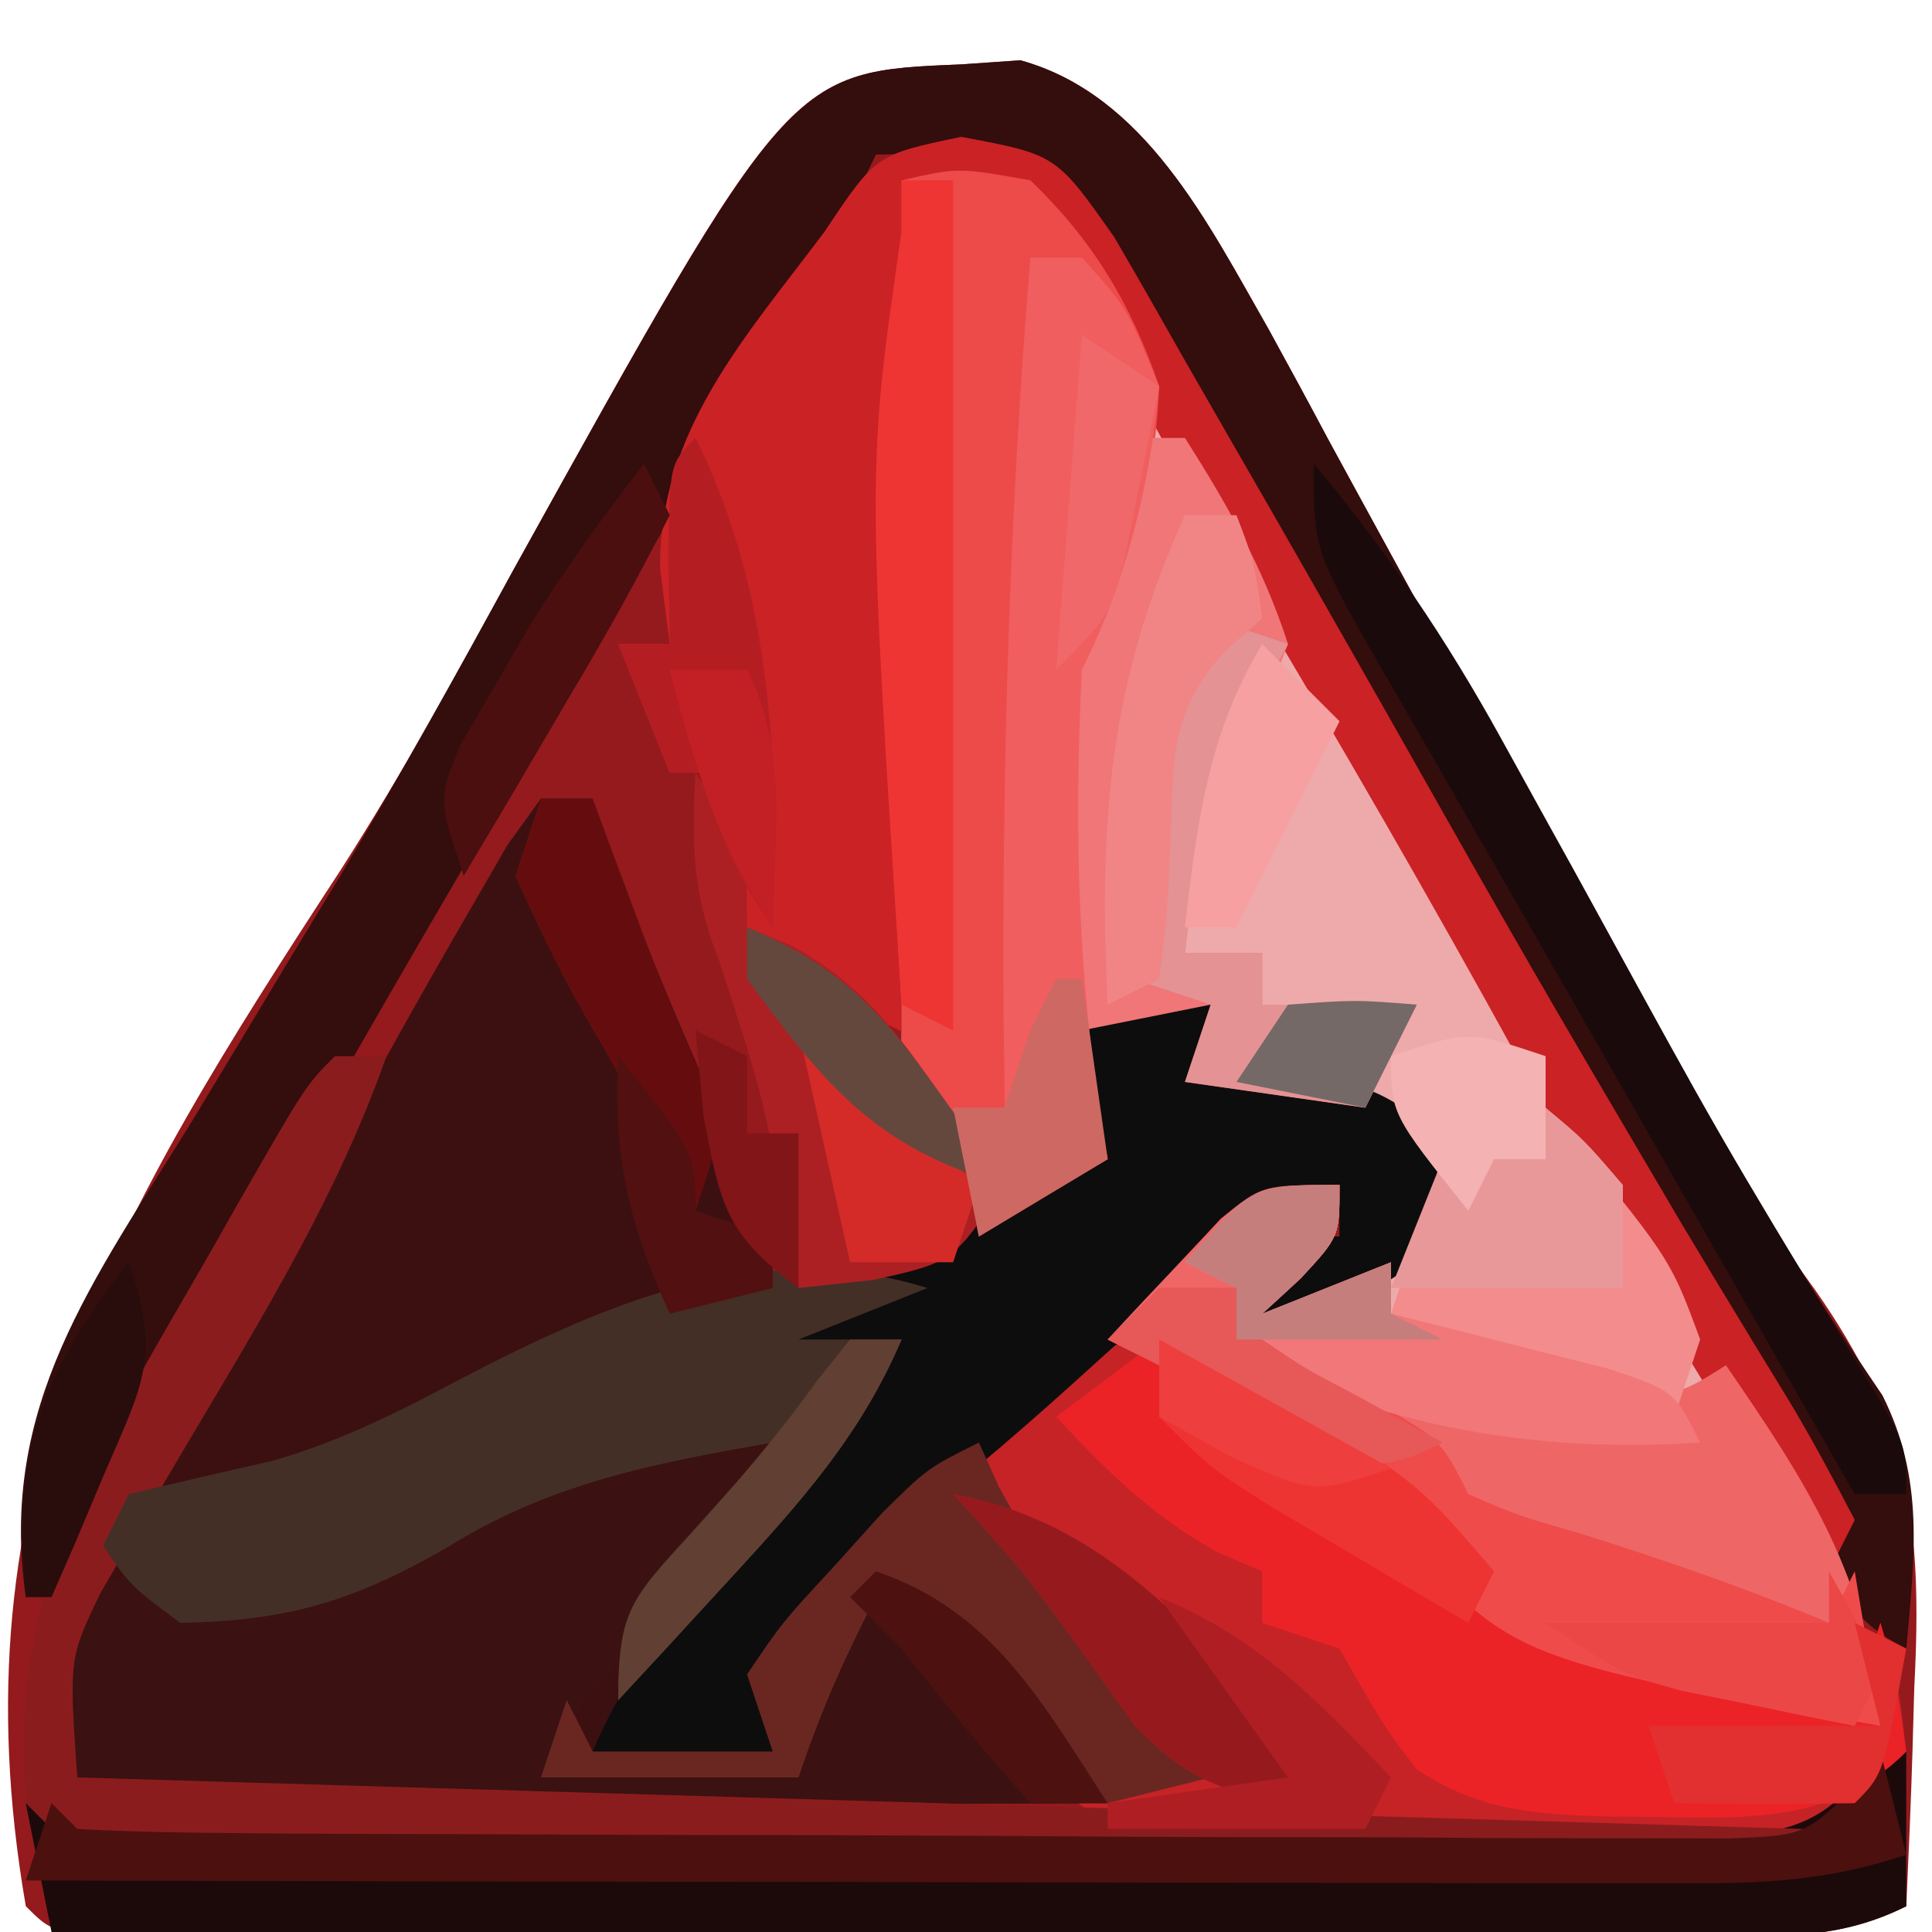
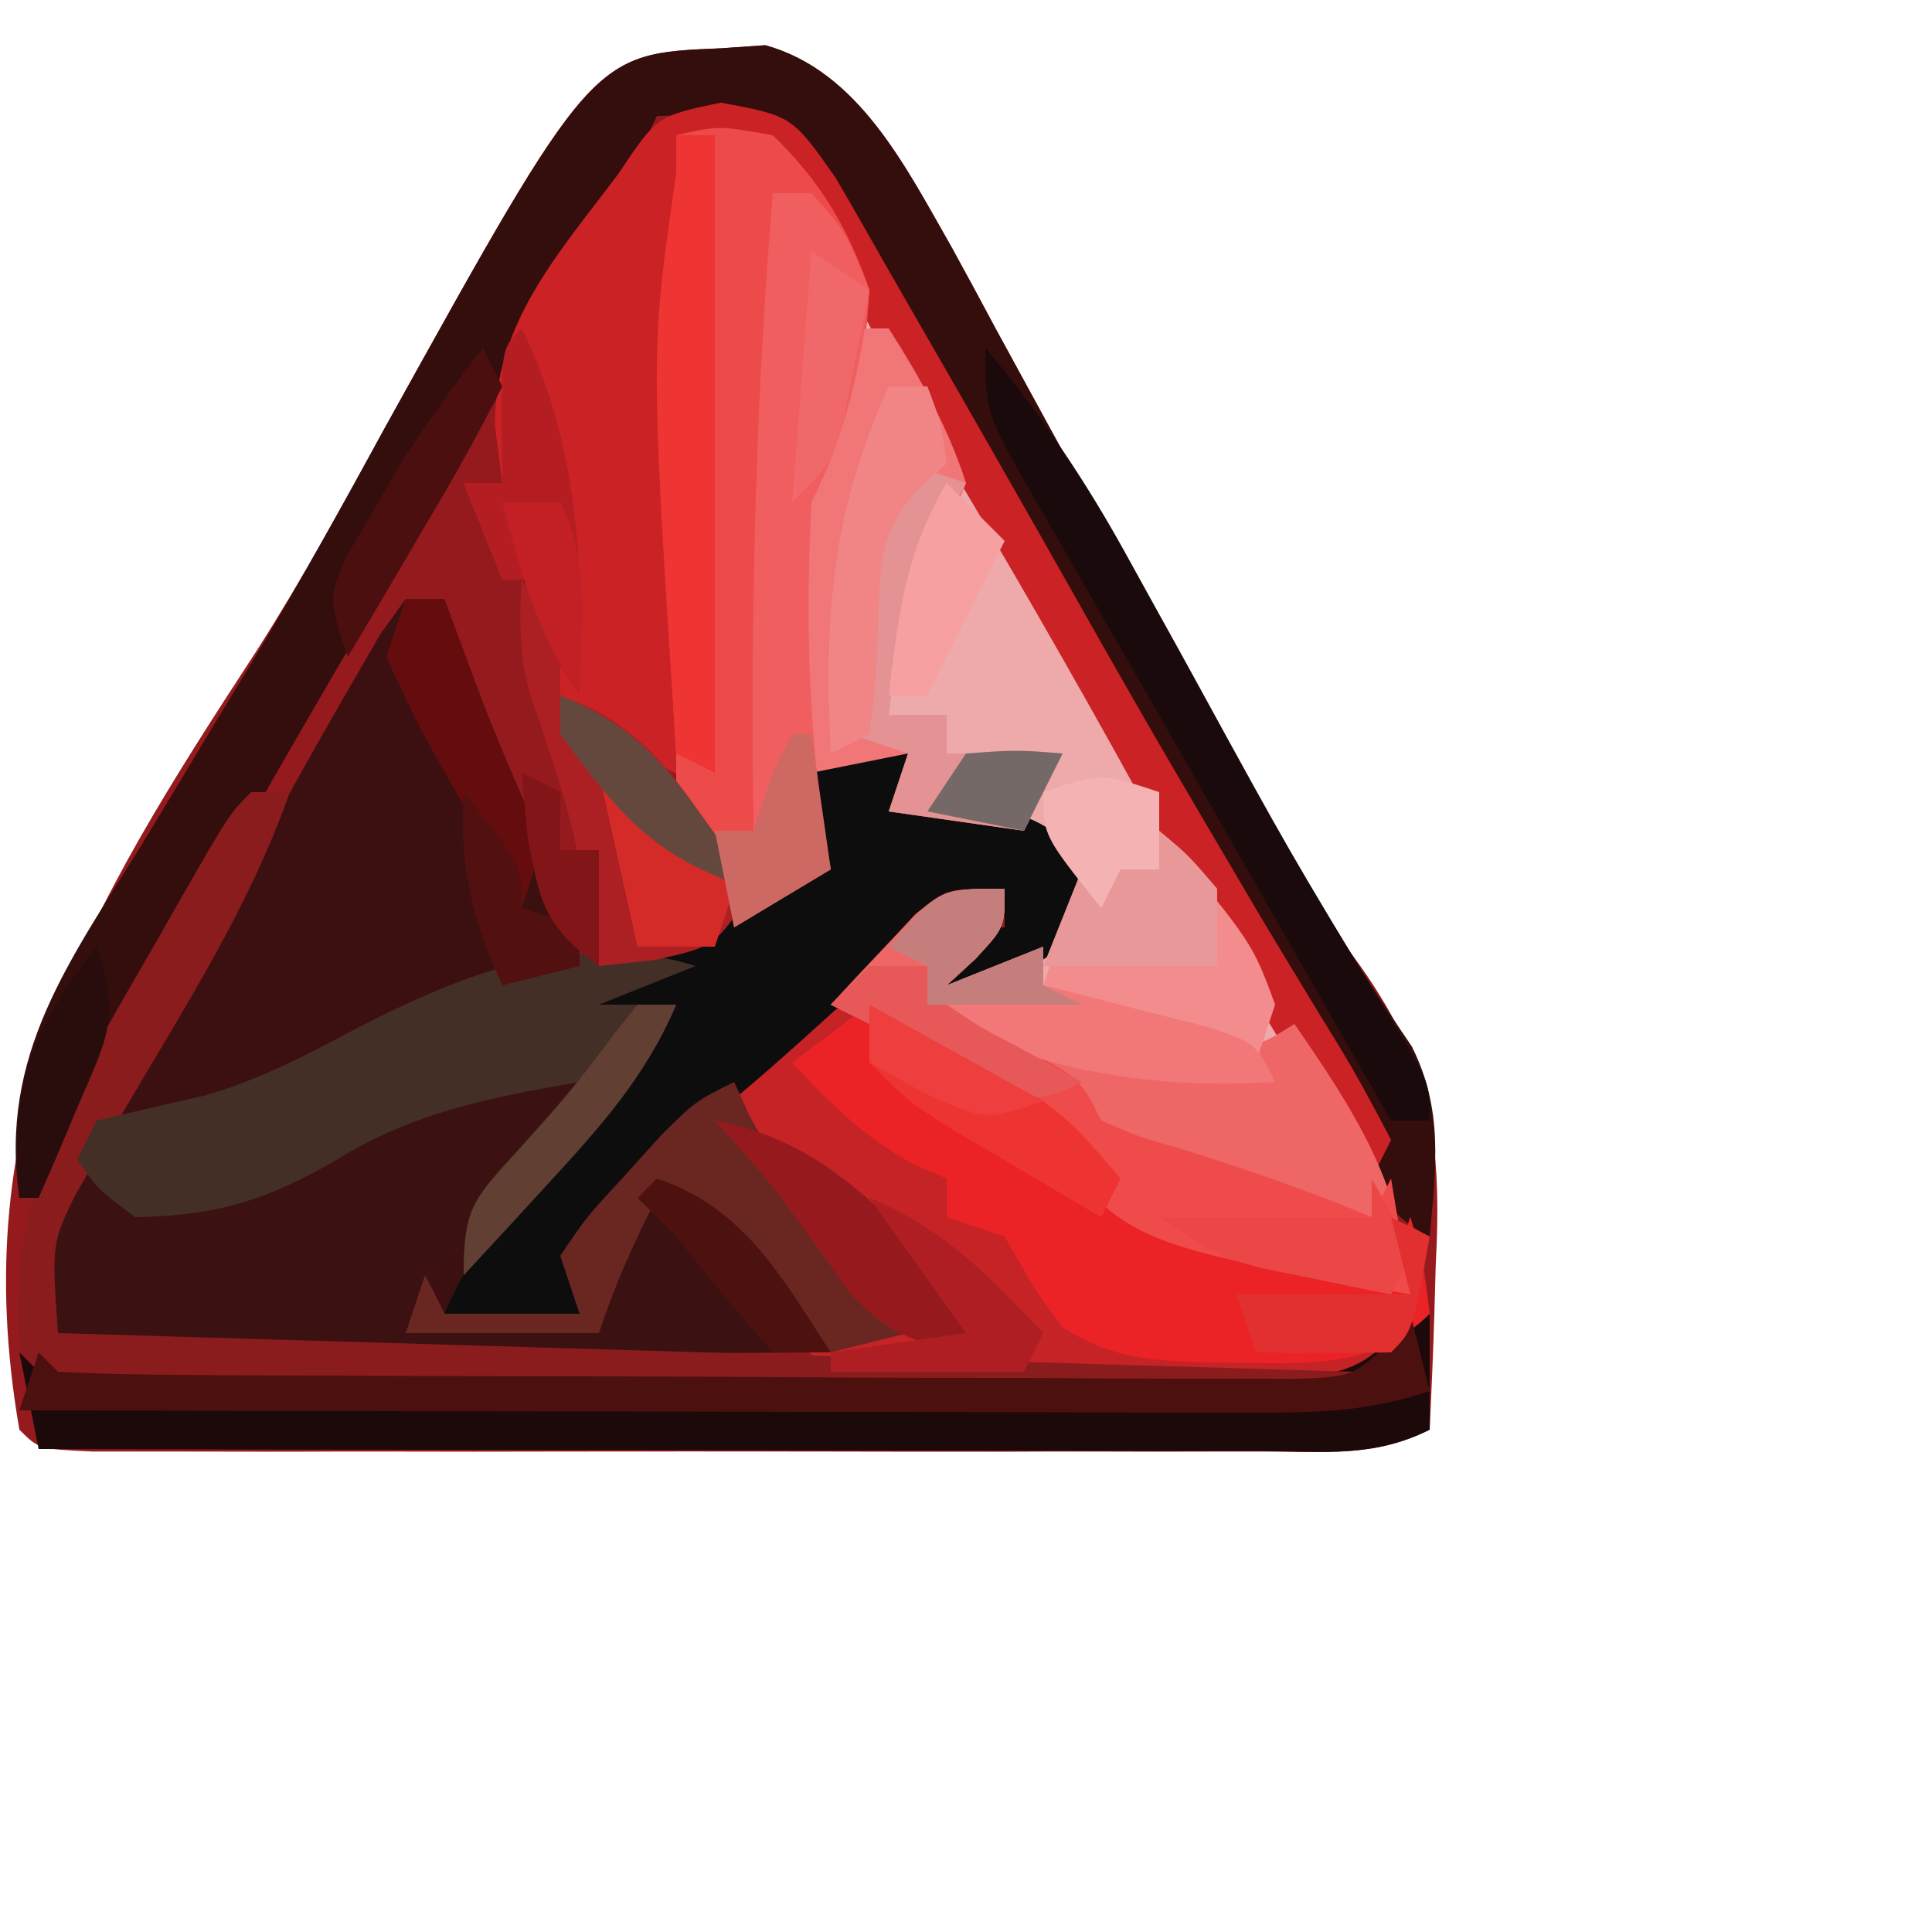
- <svg xmlns="http://www.w3.org/2000/svg" version="1.1" width="75" height="75">
+ <svg xmlns="http://www.w3.org/2000/svg" version="1.1" width="100" height="100">
  <path d="M0 0 C1.14 -0.08 1.14 -0.08 2.3 -0.16 C7.14 1.18 9.57 6.15 11.94 10.29 C12.72 11.71 13.49 13.13 14.25 14.56 C15.12 16.16 15.99 17.75 16.86 19.34 C17.32 20.17 17.77 21.01 18.24 21.87 C20.78 26.48 23.39 31.05 26 35.62 C26.49 36.49 26.98 37.35 27.49 38.24 C27.96 39.07 28.44 39.9 28.93 40.76 C29.38 41.56 29.84 42.37 30.31 43.2 C31.65 45.5 31.65 45.5 33.14 47.56 C36.81 52.78 37.33 56.69 37 63 C36.98 63.82 36.95 64.64 36.93 65.49 C36.87 67.5 36.78 69.5 36.69 71.5 C33.79 72.95 31.28 72.63 28.05 72.63 C27.03 72.63 27.03 72.63 25.99 72.63 C23.73 72.64 21.47 72.64 19.21 72.63 C17.65 72.63 16.09 72.63 14.52 72.64 C11.24 72.64 7.96 72.64 4.68 72.63 C0.47 72.62 -3.74 72.63 -7.95 72.63 C-11.18 72.64 -14.41 72.64 -17.64 72.63 C-19.2 72.63 -20.75 72.63 -22.3 72.64 C-24.47 72.64 -26.64 72.63 -28.8 72.63 C-30.04 72.63 -31.28 72.63 -32.55 72.63 C-35.31 72.5 -35.31 72.5 -36.31 71.5 C-39.15 55.1 -32.87 44.72 -24.08 31.26 C-21.66 27.48 -19.51 23.57 -17.38 19.62 C-6.66 0.27 -6.66 0.27 0 0 Z " fill="#941A1D" transform="translate(37.3125,2.5)" />
  <path d="M0 0 C0.66 0 1.32 0 2 0 C2.41 1.13 2.82 2.27 3.25 3.44 C4.73 7.42 6.44 11.27 8.23 15.12 C9 17 9 17 9 19 C10.42 18.55 11.83 18.09 13.25 17.62 C14.04 17.37 14.83 17.11 15.64 16.85 C17.87 16.05 19.91 15.1 22 14 C21.51 11.52 21.51 11.52 21 9 C21.99 8.34 22.98 7.68 24 7 C24.99 7.33 25.98 7.66 27 8 C26.34 8.99 25.68 9.98 25 11 C26.09 10.96 27.19 10.92 28.31 10.88 C32 11 32 11 35 13 C34.69 15.38 34.69 15.38 34 18 C31 20 31 20 28 20 C28.49 18.52 28.49 18.52 29 17 C29.66 17 30.32 17 31 17 C31 16.34 31 15.68 31 15 C27.45 17 24.5 19.19 21.5 21.94 C19.09 24.13 16.72 26.21 14.12 28.19 C11.73 30.23 10.41 32.19 9 35 C9 35.66 9 36.32 9 37 C6.67 37.04 4.33 37.04 2 37 C1.51 36.5 1.51 36.5 1 36 C0.67 36.66 0.34 37.32 0 38 C4.95 37.5 4.95 37.5 10 37 C10.33 35.68 10.66 34.36 11 33 C11.66 32.01 12.32 31.02 13 30 C16.3 31.1 17.73 32.81 19.64 35.59 C20.09 36.23 20.53 36.86 20.99 37.52 C21.32 38.01 21.66 38.5 22 39 C16.32 39.02 10.64 39.04 4.97 39.05 C3.03 39.06 1.1 39.07 -0.83 39.08 C-3.61 39.09 -6.38 39.09 -9.15 39.1 C-10.46 39.11 -10.46 39.11 -11.79 39.11 C-13.86 39.11 -15.93 39.06 -18 39 C-18.33 38.67 -18.66 38.34 -19 38 C-18.88 32.17 -16.76 28.53 -13.68 23.67 C-12 21 -10.49 18.28 -9 15.5 C-6.96 11.74 -4.9 8.01 -2.75 4.31 C-2.03 3.07 -2.03 3.07 -1.3 1.8 C-0.87 1.21 -0.44 0.61 0 0 Z " fill="#3C1010" transform="translate(21,31)" />
  <path d="M0 0 C2.19 -0.5 2.19 -0.5 5 0 C7.09 2.4 8.46 5.2 9.94 8 C10.9 9.74 11.86 11.48 12.82 13.21 C13.33 14.15 13.84 15.08 14.36 16.04 C17.25 21.27 20.29 26.41 23.31 31.56 C23.89 32.55 24.46 33.53 25.05 34.55 C28.24 40.01 31.46 45.44 34.79 50.81 C36.45 53.82 37.27 56.65 38 60 C23.52 57.36 23.52 57.36 19 52 C19 51.34 19 50.68 19 50 C17.89 49.57 17.89 49.57 16.75 49.12 C14.43 48.18 12.22 47.15 10 46 C9.34 45.67 8.68 45.34 8 45 C8.93 43.99 9.87 42.99 10.81 42 C11.33 41.44 11.86 40.89 12.39 40.31 C14 39 14 39 17 39 C17 41 17 41 15.5 42.62 C15 43.08 14.51 43.53 14 44 C15.98 43.01 17.96 42.02 20 41 C20 39.68 20 38.36 20 37 C17.03 36.34 14.06 35.68 11 35 C11.33 34.01 11.66 33.02 12 32 C9.52 32.49 9.52 32.49 7 33 C7.33 34.65 7.66 36.3 8 38 C6.35 38.99 4.7 39.98 3 41 C2.88 40.4 2.75 39.8 2.62 39.19 C2.05 36.74 2.05 36.74 0 34 C0 33.34 0 32.68 0 32 C-0.08 30.59 -0.17 29.19 -0.25 27.78 C-0.77 19.06 -1.26 10.68 0 2 C0 1.34 0 0.68 0 0 Z " fill="#EEAAAA" transform="translate(35,7)" />
  <path d="M0 0 C1.14 -0.08 1.14 -0.08 2.3 -0.16 C7.14 1.18 9.57 6.15 11.94 10.29 C12.72 11.71 13.49 13.13 14.25 14.56 C15.12 16.16 15.99 17.75 16.86 19.34 C17.32 20.17 17.77 21.01 18.24 21.87 C20.78 26.48 23.39 31.05 26 35.62 C26.49 36.49 26.98 37.35 27.49 38.24 C30.11 42.82 32.79 47.3 35.76 51.66 C37.41 54.94 37.01 57.91 36.69 61.5 C34 60.16 33.78 58.44 32.69 55.76 C30.52 50.87 27.75 46.28 25.12 41.62 C24.5 40.52 23.88 39.42 23.24 38.28 C18.5 29.88 13.69 21.53 8.71 13.26 C8 12.03 7.32 10.79 6.66 9.52 C5.75 7.8 4.73 6.14 3.69 4.5 C0.06 3.44 0.06 3.44 -3.31 3.5 C-3.57 4.04 -3.83 4.58 -4.1 5.14 C-5.52 7.91 -7.09 10.56 -8.69 13.23 C-9.36 14.36 -10.03 15.48 -10.72 16.64 C-11.07 17.23 -11.43 17.82 -11.79 18.43 C-17.48 27.97 -23.12 37.54 -28.52 47.27 C-29.41 48.87 -29.41 48.87 -30.31 50.5 C-30.66 51.13 -31 51.75 -31.36 52.4 C-32.84 55.05 -34.16 57.34 -36.31 59.5 C-37.39 52.07 -33.68 47.22 -29.88 41.06 C-28.58 38.92 -27.29 36.77 -26 34.62 C-25.37 33.58 -24.73 32.53 -24.08 31.46 C-21.75 27.56 -19.56 23.6 -17.38 19.62 C-6.64 0.27 -6.64 0.27 0 0 Z " fill="#340D0D" transform="translate(37.3125,2.5)" />
  <path d="M0 0 C2.56 2.19 2.56 2.19 4 4 C4 4.66 4 5.32 4 6 C10.93 7.48 10.93 7.48 18 9 C18.33 8.01 18.66 7.02 19 6 C19.69 8.31 19.69 8.31 20 11 C18.91 12.63 18.91 12.63 17 14 C12.45 14.79 7.86 14.69 3.25 14.75 C1.36 14.84 1.36 14.84 -0.58 14.94 C-9.78 15.05 -9.78 15.05 -13.38 11.94 C-15.27 9.45 -15.27 9.45 -16.77 6.94 C-17.18 6.3 -17.58 5.66 -18 5 C-18.66 5 -19.32 5 -20 5 C-21.21 7.33 -22.17 9.5 -23 12 C-26.3 12 -29.6 12 -33 12 C-32.67 11.01 -32.34 10.02 -32 9 C-31.67 9.66 -31.34 10.32 -31 11 C-28.69 11 -26.38 11 -24 11 C-24.33 10.01 -24.66 9.02 -25 8 C-21.74 3.06 -16.71 -2.54 -11.14 -4.73 C-6.92 -5.26 -3.4 -2.25 0 0 Z " fill="#C62327" transform="translate(54,57)" />
  <path d="M0 0 C3.69 0.69 3.69 0.69 5.94 3.89 C6.87 5.48 7.78 7.08 8.69 8.69 C9.26 9.68 9.83 10.67 10.42 11.7 C12.42 15.16 14.4 18.64 16.38 22.12 C22.1 32.23 22.1 32.23 27.99 42.23 C28.47 43.02 28.94 43.81 29.43 44.62 C30.29 46.05 31.16 47.47 32.03 48.89 C32.98 50.45 33.84 52.07 34.69 53.69 C34.19 54.68 34.19 54.68 33.69 55.69 C29.14 49.37 25.39 42.66 21.65 35.85 C18.25 29.66 14.72 23.55 11.1 17.49 C8.5 13.13 6.08 8.74 3.92 4.16 C2.14 2.03 0.36 2.01 -2.31 1.69 C-1.98 2.35 -1.65 3.01 -1.31 3.69 C-1.43 5.36 -1.61 7.02 -1.81 8.69 C-2.34 14.29 -2.26 19.71 -1.94 25.31 C-1.89 26.11 -1.85 26.9 -1.81 27.72 C-1.62 31.84 -1.62 31.84 -0.31 35.69 C-3.28 34.31 -5.95 32.97 -8.31 30.69 C-9.06 27.5 -9.06 27.5 -9.31 24.69 C-9.97 24.69 -10.63 24.69 -11.31 24.69 C-11.97 23.04 -12.63 21.39 -13.31 19.69 C-12.65 19.69 -11.99 19.69 -11.31 19.69 C-11.44 18.72 -11.56 17.75 -11.69 16.75 C-11.73 11.42 -8.38 7.78 -5.31 3.69 C-3.31 0.69 -3.31 0.69 0 0 Z " fill="#CB2225" transform="translate(37.3125,5.3125)" />
  <path d="M0 0 C-0.64 0.77 -1.28 1.54 -1.93 2.34 C-2.76 3.34 -3.59 4.34 -4.44 5.38 C-5.26 6.37 -6.08 7.37 -6.93 8.4 C-8.98 10.8 -8.98 10.8 -10 13 C-6.7 12.67 -3.4 12.34 0 12 C0.33 10.68 0.66 9.36 1 8 C1.66 7.01 2.32 6.02 3 5 C6.3 6.1 7.73 7.81 9.64 10.59 C10.09 11.23 10.53 11.86 10.99 12.52 C11.32 13.01 11.66 13.5 12 14 C6.32 14.02 0.64 14.04 -5.03 14.05 C-6.97 14.06 -8.9 14.07 -10.83 14.08 C-13.61 14.09 -16.38 14.09 -19.15 14.1 C-20.46 14.11 -20.46 14.11 -21.79 14.11 C-23.86 14.11 -25.93 14.06 -28 14 C-28.33 13.67 -28.66 13.34 -29 13 C-28.69 9.5 -28.69 9.5 -28 6 C-26 5 -26 5 -23.81 5.62 C-19.95 6.14 -17.4 4.63 -14 3 C-12.28 2.23 -10.55 1.48 -8.81 0.75 C-7.58 0.22 -7.58 0.22 -6.33 -0.33 C-3.76 -1.07 -2.49 -0.89 0 0 Z " fill="#3B1111" transform="translate(31,56)" />
  <path d="M0 0 C2.19 -0.5 2.19 -0.5 5 0 C7.44 2.35 8.91 4.8 10 8 C9.84 11.98 8.77 15.46 7 19 C6.67 25.4 6.85 31.7 8 38 C6.35 38.99 4.7 39.98 3 41 C2.88 40.4 2.75 39.8 2.62 39.19 C2.05 36.74 2.05 36.74 0 34 C0 33.34 0 32.68 0 32 C-0.08 30.59 -0.17 29.19 -0.25 27.78 C-0.77 19.06 -1.26 10.68 0 2 C0 1.34 0 0.68 0 0 Z " fill="#ED4A4A" transform="translate(35,7)" />
  <path d="M0 0 C0.99 0.33 1.98 0.66 3 1 C2.01 2.48 2.01 2.48 1 4 C2.09 3.96 3.19 3.92 4.31 3.88 C8 4 8 4 11 6 C10.69 8.38 10.69 8.38 10 11 C7 13 7 13 4 13 C4.33 12.01 4.66 11.02 5 10 C5.66 10 6.32 10 7 10 C7 9.34 7 8.68 7 8 C3.45 10 0.5 12.19 -2.5 14.94 C-4.91 17.13 -7.28 19.21 -9.88 21.19 C-12.27 23.23 -13.59 25.19 -15 28 C-15 28.66 -15 29.32 -15 30 C-17.31 30 -19.62 30 -22 30 C-20.43 26.32 -18.15 23.79 -15.44 20.88 C-12.36 17.68 -12.36 17.68 -10 14 C-10.99 14.5 -10.99 14.5 -12 15 C-14 15.04 -16 15.04 -18 15 C-12.67 12.33 -7.33 9.67 -2 7 C-2.33 5.35 -2.66 3.7 -3 2 C-2.01 1.34 -1.02 0.68 0 0 Z " fill="#0E0D0D" transform="translate(45,38)" />
  <path d="M0 0 C0.33 0 0.66 0 1 0 C1 1.98 1 3.96 1 6 C-1.9 7.45 -4.41 7.12 -7.65 7.11 C-8.68 7.11 -8.68 7.11 -9.72 7.11 C-11.98 7.11 -14.25 7.11 -16.51 7.1 C-18.07 7.1 -19.64 7.09 -21.21 7.09 C-25.33 7.09 -29.46 7.08 -33.59 7.07 C-37.8 7.06 -42.01 7.05 -46.21 7.05 C-54.48 7.04 -62.74 7.02 -71 7 C-71.33 5.35 -71.66 3.7 -72 2 C-71.01 2.5 -71.01 2.5 -70 3 C-67.89 3.11 -65.78 3.15 -63.67 3.16 C-62.7 3.17 -62.7 3.17 -61.7 3.18 C-59.55 3.19 -57.4 3.2 -55.25 3.2 C-53.76 3.21 -52.27 3.21 -50.78 3.22 C-47.65 3.23 -44.52 3.24 -41.39 3.24 C-37.38 3.25 -33.36 3.27 -29.35 3.3 C-26.27 3.32 -23.19 3.32 -20.1 3.32 C-18.62 3.33 -17.14 3.33 -15.66 3.35 C-13.6 3.36 -11.53 3.36 -9.46 3.36 C-7.69 3.36 -7.69 3.36 -5.89 3.37 C-2.72 2.96 -1.92 2.45 0 0 Z " fill="#1C0A0B" transform="translate(73,68)" />
  <path d="M0 0 C0 2 0 2 -1.5 3.62 C-1.99 4.08 -2.49 4.53 -3 5 C-1.35 4.34 0.3 3.68 2 3 C2 3.66 2 4.32 2 5 C3.79 5.53 5.58 6.05 7.38 6.56 C8.87 7 8.87 7 10.4 7.44 C12.97 8.28 12.97 8.28 15 7 C18.16 11.59 20.57 15.29 21 21 C6.52 18.36 6.52 18.36 2 13 C2 12.34 2 11.68 2 11 C0.89 10.57 0.89 10.57 -0.25 10.12 C-2.57 9.18 -4.78 8.15 -7 7 C-7.66 6.67 -8.32 6.34 -9 6 C-8.07 4.99 -7.13 3.99 -6.19 3 C-5.67 2.44 -5.14 1.89 -4.61 1.31 C-3 0 -3 0 0 0 Z " fill="#EF6667" transform="translate(52,46)" />
  <path d="M0 0 C9.99 5.21 9.99 5.21 13 9 C13 9.66 13 10.32 13 11 C17.62 11.99 22.24 12.98 27 14 C27.33 13.01 27.66 12.02 28 11 C28.62 13.38 28.62 13.38 29 16 C25.83 19.17 21.86 18.48 17.61 18.52 C14.67 18.44 12.5 18.33 10 16.69 C8.75 15.06 8.75 15.06 7 12 C6.01 11.67 5.02 11.34 4 11 C4 10.34 4 9.68 4 9 C3.42 8.75 2.84 8.51 2.25 8.25 C-0.3 6.83 -2.02 5.12 -4 3 C-2.68 2.01 -1.36 1.02 0 0 Z " fill="#EB2327" transform="translate(45,52)" />
  <path d="M0 0 C0.66 0 1.32 0 2 0 C-0.05 5.86 -3.41 11.08 -6.54 16.41 C-7.21 17.57 -7.21 17.57 -7.88 18.75 C-8.49 19.79 -8.49 19.79 -9.11 20.86 C-10.32 23.38 -10.32 23.38 -10 28 C12.11 28.66 34.22 29.32 57 30 C57 30.33 57 30.66 57 31 C48.3 31.05 39.6 31.08 30.9 31.1 C26.86 31.11 22.82 31.13 18.78 31.15 C14.88 31.17 10.98 31.18 7.09 31.19 C5.6 31.19 4.11 31.2 2.62 31.21 C0.54 31.23 -1.54 31.23 -3.62 31.23 C-4.81 31.23 -5.99 31.24 -7.22 31.24 C-10 31 -10 31 -12 29 C-12.71 20.44 -9.02 14.91 -4.88 7.69 C-4.52 7.06 -4.16 6.42 -3.79 5.77 C-1.13 1.13 -1.13 1.13 0 0 Z " fill="#8B1C1D" transform="translate(13,41)" />
  <path d="M0 0 C-1.65 0.66 -3.3 1.32 -5 2 C-3.68 2 -2.36 2 -1 2 C-2.58 5.71 -4.91 8.3 -7.62 11.25 C-8.44 12.14 -9.26 13.03 -10.1 13.95 C-10.73 14.63 -11.35 15.3 -12 16 C-12 12.41 -11.34 11.89 -9 9.31 C-8.44 8.69 -7.89 8.07 -7.31 7.43 C-6.66 6.72 -6.66 6.72 -6 6 C-10.56 6.79 -14.66 7.58 -18.62 10.06 C-22.28 12.16 -24.8 12.92 -29 13 C-30.94 11.56 -30.94 11.56 -32 10 C-31.67 9.34 -31.34 8.68 -31 8 C-29.13 7.56 -27.25 7.12 -25.38 6.7 C-22.72 5.92 -20.5 4.8 -18.06 3.5 C-12.29 0.5 -6.45 -2 0 0 Z " fill="#442F27" transform="translate(36,50)" />
  <path d="M0 0 C0.66 0 1.32 0 2 0 C3.64 2.58 5.06 5.08 6 8 C4.81 11.12 4.81 11.12 3 14 C2.29 17.24 2.29 17.24 2 20 C2.99 20 3.98 20 5 20 C5 20.66 5 21.32 5 22 C6.98 22 8.96 22 11 22 C10.34 23.32 9.68 24.64 9 26 C6.69 25.67 4.38 25.34 2 25 C2.33 24.01 2.66 23.02 3 22 C1.35 22.33 -0.3 22.66 -2 23 C-4.39 18.22 -3.55 11.27 -2.33 6.21 C-1.62 4.1 -0.87 2.04 0 0 Z " fill="#F07678" transform="translate(44,17)" />
  <path d="M0 0 C0.66 0 1.32 0 2 0 C3.75 1.94 3.75 1.94 5 5 C4.63 8.85 3.73 12.53 2 16 C1.67 22.4 1.85 28.7 3 35 C1.35 35.99 -0.3 36.98 -2 38 C-2.33 36.35 -2.66 34.7 -3 33 C-2.34 33 -1.68 33 -1 33 C-1.01 31.87 -1.02 30.75 -1.04 29.59 C-1.1 19.67 -0.82 9.89 0 0 Z " fill="#F05E5F" transform="translate(40,10)" />
  <path d="M0 0 C0.99 0 1.98 0 3 0 C3.33 0.66 3.66 1.32 4 2 C5.62 3.05 5.62 3.05 7.5 4 C10.89 5.78 10.89 5.78 12 8 C13.94 8.84 13.94 8.84 16.25 9.5 C19.57 10.54 22.79 11.65 26 13 C26.33 12.34 26.66 11.68 27 11 C27.33 12.98 27.66 14.96 28 17 C13.52 14.36 13.52 14.36 9 9 C9 8.34 9 7.68 9 7 C8.26 6.71 7.52 6.42 6.75 6.12 C4.43 5.18 2.22 4.15 0 3 C-0.66 2.67 -1.32 2.34 -2 2 C-1.34 1.34 -0.68 0.68 0 0 Z " fill="#EF4B4B" transform="translate(45,50)" />
  <path d="M0 0 C2 3 2 3 2 6 C2.59 6.24 3.19 6.49 3.8 6.74 C6.37 8.21 7.55 9.72 9.25 12.12 C9.77 12.85 10.29 13.57 10.83 14.32 C11.41 15.15 11.41 15.15 12 16 C10 19 10 19 6.88 19.69 C5.93 19.79 4.98 19.89 4 20 C3.88 19.34 3.76 18.67 3.63 17.99 C2.61 12.49 2.61 12.49 0.88 7.19 C-0.13 4.66 -0.15 2.69 0 0 Z " fill="#AC2023" transform="translate(27,30)" />
  <path d="M0 0 C0.5 1.98 0.5 1.98 1 4 C-2.46 5.15 -5.12 5.12 -8.77 5.11 C-9.45 5.11 -10.13 5.11 -10.84 5.11 C-13.09 5.11 -15.35 5.11 -17.61 5.1 C-19.17 5.1 -20.74 5.09 -22.3 5.09 C-26.42 5.09 -30.54 5.08 -34.66 5.07 C-38.86 5.06 -43.06 5.05 -47.26 5.05 C-55.51 5.04 -63.75 5.02 -72 5 C-71.67 4.01 -71.34 3.02 -71 2 C-70.67 2.33 -70.34 2.66 -70 3 C-67.93 3.11 -65.86 3.15 -63.78 3.16 C-62.81 3.17 -62.81 3.17 -61.82 3.18 C-59.66 3.19 -57.51 3.2 -55.35 3.2 C-53.86 3.21 -52.36 3.21 -50.87 3.22 C-47.74 3.23 -44.6 3.24 -41.46 3.24 C-37.44 3.25 -33.42 3.27 -29.4 3.3 C-26.32 3.32 -23.23 3.32 -20.14 3.32 C-18.66 3.33 -17.18 3.33 -15.69 3.35 C-13.62 3.36 -11.55 3.36 -9.48 3.36 C-8.29 3.36 -7.11 3.36 -5.9 3.37 C-2.98 3.25 -2.98 3.25 -1.1 1.48 C-0.73 0.99 -0.37 0.5 0 0 Z " fill="#4C100F" transform="translate(73,68)" />
  <path d="M0 0 C0.26 0.56 0.51 1.12 0.77 1.7 C2.16 4.29 3.8 6.45 5.62 8.75 C6.57 9.95 6.57 9.95 7.54 11.17 C8.02 11.78 8.5 12.38 9 13 C7.68 13.33 6.36 13.66 5 14 C4.28 13.13 4.28 13.13 3.54 12.25 C2.59 11.14 2.59 11.14 1.62 10 C1 9.26 0.37 8.52 -0.27 7.75 C-0.84 7.17 -1.41 6.59 -2 6 C-2.66 6 -3.32 6 -4 6 C-5.21 8.33 -6.17 10.5 -7 13 C-10.3 13 -13.6 13 -17 13 C-16.67 12.01 -16.34 11.02 -16 10 C-15.67 10.66 -15.34 11.32 -15 12 C-12.69 12 -10.38 12 -8 12 C-8.33 11.01 -8.66 10.02 -9 9 C-7.64 6.99 -7.64 6.99 -5.69 4.88 C-5.05 4.17 -4.42 3.47 -3.76 2.74 C-2 1 -2 1 0 0 Z " fill="#6A2722" transform="translate(38,56)" />
  <path d="M0 0 C2.84 3.4 5.14 6.8 7.28 10.68 C7.87 11.75 8.47 12.83 9.08 13.94 C9.7 15.05 10.31 16.16 10.94 17.31 C15.75 26.1 15.75 26.1 20.94 34.67 C23 38 23 38 23 40 C22.34 40 21.68 40 21 40 C17.53 33.94 14.06 27.87 10.6 21.81 C9.14 19.25 7.67 16.7 6.2 14.15 C5.38 12.72 4.57 11.3 3.75 9.88 C3.37 9.22 2.99 8.56 2.59 7.89 C0 3.34 0 3.34 0 0 Z " fill="#1A0A0B" transform="translate(51,18)" />
  <path d="M0 0 C4.82 5.79 4.82 5.79 6 9 C5.67 9.99 5.34 10.98 5 12 C3.54 11.52 2.08 11.04 0.62 10.56 C-0.19 10.3 -1 10.03 -1.84 9.75 C-4 9 -4 9 -6 8 C-5.34 6.02 -4.68 4.04 -4 2 C-2.68 2 -1.36 2 0 2 C0 1.34 0 0.68 0 0 Z " fill="#F38C8D" transform="translate(60,43)" />
  <path d="M0 0 C0.99 0.33 1.98 0.66 3 1 C2.53 1.87 2.05 2.73 1.56 3.62 C0.07 6.85 -0.58 9.49 -1 13 C-0.01 13 0.98 13 2 13 C2 13.66 2 14.32 2 15 C3.98 15 5.96 15 8 15 C7.34 16.32 6.68 17.64 6 19 C3.69 18.67 1.38 18.34 -1 18 C-0.67 17.01 -0.34 16.02 0 15 C-0.99 14.67 -1.98 14.34 -3 14 C-2.89 12.23 -2.76 10.46 -2.62 8.69 C-2.56 7.7 -2.49 6.72 -2.41 5.7 C-2 3 -2 3 0 0 Z " fill="#E49293" transform="translate(47,24)" />
  <path d="M0 0 C0.66 0 1.32 0 2 0 C2 10.89 2 21.78 2 33 C1.34 32.67 0.68 32.34 0 32 C-1.34 11.2 -1.34 11.2 0 2 C0 1.34 0 0.68 0 0 Z " fill="#EE3533" transform="translate(35,7)" />
  <path d="M0 0 C0 2 0 2 -1.5 3.62 C-1.99 4.08 -2.49 4.53 -3 5 C-1.35 4.34 0.3 3.68 2 3 C2 3.66 2 4.32 2 5 C3.17 5.29 3.17 5.29 4.37 5.59 C5.38 5.85 6.39 6.11 7.44 6.38 C8.45 6.63 9.46 6.89 10.5 7.15 C13 8 13 8 14 10 C8.06 10.39 2.44 9.53 -3 7 C-3.33 6.01 -3.66 5.02 -4 4 C-4.66 3.67 -5.32 3.34 -6 3 C-3.38 0 -3.38 0 0 0 Z " fill="#F27779" transform="translate(52,46)" />
  <path d="M0 0 C4.79 0.89 7.64 3.61 11 7 C12.94 9.88 12.94 9.88 14 12 C10.78 11.68 9.34 11.35 7.05 9 C6.48 8.2 5.9 7.39 5.31 6.56 C2.83 3.13 2.83 3.13 0 0 Z " fill="#961A1D" transform="translate(37,58)" />
  <path d="M0 0 C2.95 5.91 3.24 12.52 3 19 C1 16 1 16 1 13 C0.34 13 -0.32 13 -1 13 C-1.66 11.35 -2.32 9.7 -3 8 C-2.34 8 -1.68 8 -1 8 C-1.02 6.87 -1.04 5.73 -1.06 4.56 C-1 1 -1 1 0 0 Z " fill="#B41E23" transform="translate(27,17)" />
  <path d="M0 0 C9.59 5 9.59 5 13 9 C12.67 9.66 12.34 10.32 12 11 C10.37 10.05 8.75 9.09 7.12 8.12 C6.22 7.59 5.32 7.06 4.38 6.51 C2 5 2 5 0 3 C0 2.01 0 1.02 0 0 Z " fill="#EE3432" transform="translate(45,52)" />
  <path d="M0 0 C0.66 0 1.32 0 2 0 C2.69 1.81 2.69 1.81 3 4 C2.52 4.42 2.05 4.85 1.55 5.29 C-0.61 7.67 -0.43 9.45 -0.56 12.62 C-0.69 15.6 -0.69 15.6 -1 18 C-1.66 18.33 -2.32 18.66 -3 19 C-3.35 11.87 -2.96 6.53 0 0 Z " fill="#F18586" transform="translate(46,20)" />
  <path d="M0 0 C0.66 0 1.32 0 2 0 C2.73 1.97 3.47 3.93 4.2 5.9 C4.83 7.56 5.53 9.19 6.25 10.81 C7 13 7 13 6 16 C4.8 13.9 3.61 11.8 2.44 9.69 C1.92 8.8 1.92 8.8 1.4 7.88 C0.52 6.3 -0.25 4.65 -1 3 C-0.67 2.01 -0.34 1.02 0 0 Z " fill="#650D0E" transform="translate(21,31)" />
  <path d="M0 0 C1.5 1.25 1.5 1.25 3 3 C3 4.32 3 5.64 3 7 C0.03 7 -2.94 7 -6 7 C-5.34 5.35 -4.68 3.7 -4 2 C-2.68 2 -1.36 2 0 2 C0 1.34 0 0.68 0 0 Z " fill="#E9989A" transform="translate(60,43)" />
  <path d="M0 0 C3.82 1.56 6.19 4.04 9 7 C8.67 7.66 8.34 8.32 8 9 C4.7 9 1.4 9 -2 9 C-2 8.67 -2 8.34 -2 8 C1.47 7.5 1.47 7.5 5 7 C3.35 4.69 1.7 2.38 0 0 Z " fill="#AF1E23" transform="translate(45,62)" />
  <path d="M0 0 C1.06 1.88 1.06 1.88 2 4 C1.67 4.66 1.34 5.32 1 6 C-0.44 5.72 -1.88 5.42 -3.31 5.12 C-4.11 4.96 -4.91 4.8 -5.74 4.63 C-8 4 -8 4 -11 2 C-7.37 2 -3.74 2 0 2 C0 1.34 0 0.68 0 0 Z " fill="#EC4747" transform="translate(71,61)" />
  <path d="M0 0 C0.99 0.99 1.98 1.98 3 3 C1.68 5.64 0.36 8.28 -1 11 C-1.66 11 -2.32 11 -3 11 C-2.53 6.94 -2.12 3.53 0 0 Z " fill="#F6A0A2" transform="translate(49,25)" />
  <path d="M0 0 C0.66 0.33 1.32 0.66 2 1 C1.12 5.88 1.12 5.88 0 7 C-2.33 7.04 -4.67 7.04 -7 7 C-7.33 6.01 -7.66 5.02 -8 4 C-5.03 4 -2.06 4 1 4 C0.67 2.68 0.34 1.36 0 0 Z " fill="#E1302F" transform="translate(72,63)" />
  <path d="M0 0 C2.31 1.98 4.62 3.96 7 6 C6.67 6.99 6.34 7.98 6 9 C4.68 9 3.36 9 2 9 C1.34 6.03 0.68 3.06 0 0 Z " fill="#D42B29" transform="translate(31,40)" />
  <path d="M0 0 C0.99 0 1.98 0 3 0 C3.33 0.66 3.66 1.32 4 2 C5.65 3.12 5.65 3.12 7.56 4.12 C9.26 5.05 9.26 5.05 11 6 C9.44 6.75 9.44 6.75 7 7 C4.5 5.88 2.33 4.47 0 3 C-0.66 2.67 -1.32 2.34 -2 2 C-1.34 1.34 -0.68 0.68 0 0 Z " fill="#E75858" transform="translate(45,50)" />
  <path d="M0 0 C0.66 0 1.32 0 2 0 C0.42 3.71 -1.91 6.3 -4.62 9.25 C-5.44 10.14 -6.26 11.03 -7.1 11.95 C-7.73 12.63 -8.35 13.3 -9 14 C-9 10.47 -8.48 10.07 -6.19 7.56 C-4.42 5.6 -2.79 3.71 -1.25 1.56 C-0.84 1.05 -0.42 0.53 0 0 Z " fill="#614033" transform="translate(33,52)" />
  <path d="M0 0 C1.24 3.71 0.57 4.68 -0.94 8.19 C-1.32 9.09 -1.7 9.99 -2.09 10.92 C-2.54 11.95 -2.54 11.95 -3 13 C-3.33 13 -3.66 13 -4 13 C-4.46 7.28 -3.52 4.51 0 0 Z " fill="#290C0C" transform="translate(5,49)" />
  <path d="M0 0 C3.45 1.43 5.1 3.1 7.25 6.12 C8.03 7.21 8.03 7.21 8.83 8.32 C9.41 9.15 9.41 9.15 10 10 C4.98 8.57 2.99 6.09 0 2 C0 1.34 0 0.68 0 0 Z " fill="#64483E" transform="translate(29,36)" />
  <path d="M0 0 C0.33 0.66 0.66 1.32 1 2 C-0.24 4.45 -1.53 6.77 -2.94 9.12 C-3.32 9.78 -3.71 10.44 -4.11 11.12 C-5.06 12.75 -6.03 14.38 -7 16 C-8 13 -8 13 -7.11 10.88 C-6.44 9.73 -6.44 9.73 -5.75 8.56 C-5.31 7.8 -4.87 7.04 -4.42 6.25 C-3.05 4.08 -1.58 2.03 0 0 Z " fill="#4A0F0E" transform="translate(25,18)" />
  <path d="M0 0 C0 2 0 2 -1.5 3.62 C-1.99 4.08 -2.49 4.53 -3 5 C-1.35 4.34 0.3 3.68 2 3 C2 3.66 2 4.32 2 5 C2.66 5.33 3.32 5.66 4 6 C1.36 6 -1.28 6 -4 6 C-4 5.34 -4 4.68 -4 4 C-4.66 3.67 -5.32 3.34 -6 3 C-3.38 0 -3.38 0 0 0 Z " fill="#C67E7D" transform="translate(52,46)" />
  <path d="M0 0 C1.48 0.99 1.48 0.99 3 2 C2.72 3.46 2.42 4.92 2.12 6.38 C1.96 7.19 1.8 8 1.63 8.84 C1 11 1 11 -1 13 C-0.67 8.71 -0.34 4.42 0 0 Z " fill="#F06869" transform="translate(42,13)" />
  <path d="M0 0 C4.55 1.52 6.5 5.17 9 9 C8.01 9 7.02 9 6 9 C4.27 7.06 2.6 5.05 1 3 C0.34 2.34 -0.32 1.68 -1 1 C-0.67 0.67 -0.34 0.34 0 0 Z " fill="#4D1110" transform="translate(34,61)" />
  <path d="M0 0 C3 3.75 3 3.75 3 6 C3.99 6.33 4.98 6.66 6 7 C6 7.66 6 8.32 6 9 C4.68 9.33 3.36 9.66 2 10 C0.4 6.49 -0.22 3.86 0 0 Z " fill="#521010" transform="translate(24,41)" />
  <path d="M0 0 C0.33 0 0.66 0 1 0 C1.33 2.31 1.66 4.62 2 7 C-0.48 8.48 -0.48 8.48 -3 10 C-3.33 8.35 -3.66 6.7 -4 5 C-3.34 5 -2.68 5 -2 5 C-1.67 4.01 -1.34 3.02 -1 2 C-0.67 1.34 -0.34 0.68 0 0 Z " fill="#CE6862" transform="translate(41,38)" />
  <path d="M0 0 C0 1.32 0 2.64 0 4 C-0.66 4 -1.32 4 -2 4 C-2.33 4.66 -2.66 5.32 -3 6 C-6 2.25 -6 2.25 -6 0 C-3 -1 -3 -1 0 0 Z " fill="#F4B2B2" transform="translate(60,41)" />
  <path d="M0 0 C0.99 0.49 0.99 0.49 2 1 C2 1.99 2 2.98 2 4 C2.66 4 3.32 4 4 4 C4 5.98 4 7.96 4 10 C1.2 7.93 0.97 6.86 0.31 3.31 C0.21 2.22 0.11 1.13 0 0 Z " fill="#821517" transform="translate(27,40)" />
  <path d="M0 0 C0.99 0 1.98 0 3 0 C4.61 3.21 4.06 6.44 4 10 C1.81 6.72 1 3.79 0 0 Z " fill="#C32025" transform="translate(26,26)" />
  <path d="M0 0 C2.62 -0.19 2.62 -0.19 5 0 C4.34 1.32 3.68 2.64 3 4 C1.35 3.67 -0.3 3.34 -2 3 C-1.34 2.01 -0.68 1.02 0 0 Z " fill="#746966" transform="translate(50,39)" />
  <path d="M0 0 C2.97 1.65 5.94 3.3 9 5 C6 6 6 6 2.81 4.56 C1.88 4.05 0.96 3.53 0 3 C0 2.01 0 1.02 0 0 Z " fill="#EE3E3D" transform="translate(45,52)" />
</svg>
